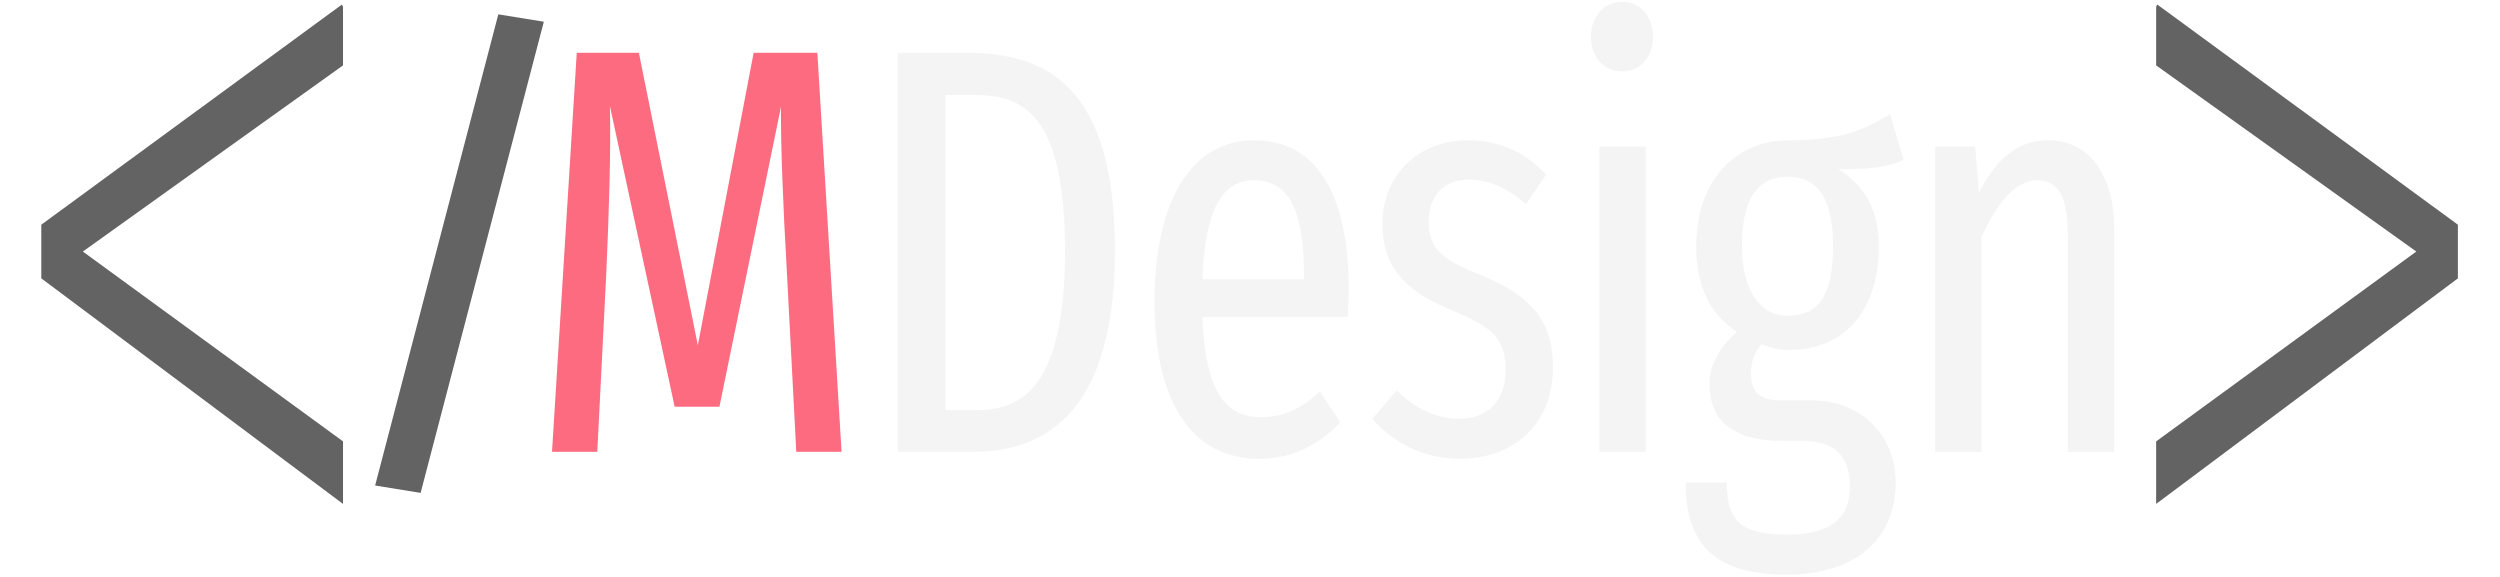
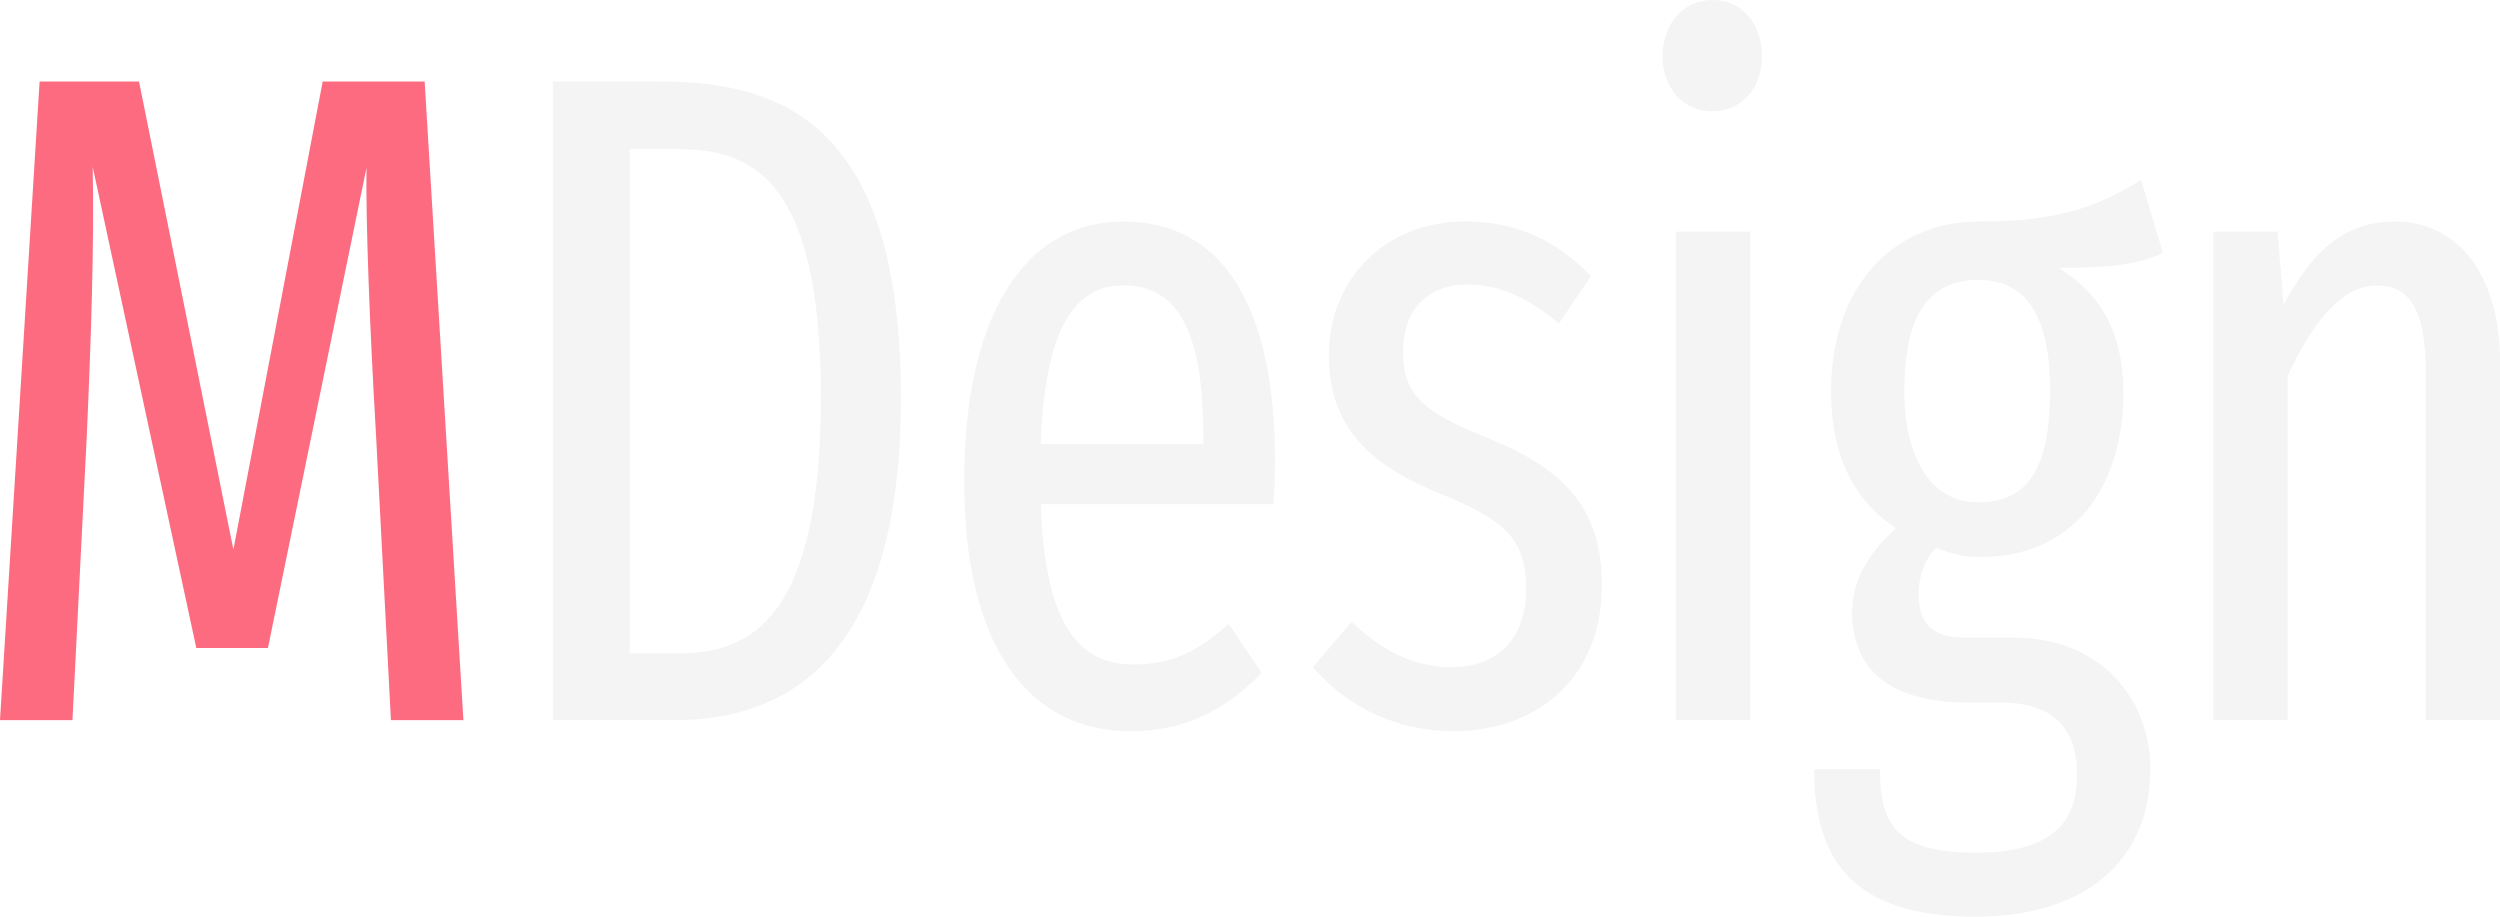
- <svg xmlns="http://www.w3.org/2000/svg" id="MDesign_Logo" data-name="MDesign Logo" viewBox="0 0 949.75 219">
+ <svg xmlns="http://www.w3.org/2000/svg" width="593.45" height="217.58" viewBox="0 0 593.45 217.58">
  <defs>
-     <style>.cls-1{fill:#f4f4f4;}.cls-2{fill:#fc6b7f;}.cls-3{fill:#636363;}</style>
+     <style>.cls-1{fill:#f4f4f4;}.cls-2{fill:#fc6b7f;}</style>
  </defs>
  <g id="MDesign_Logo" data-name="MDesign Logo">
    <g id="Design">
-       <path id="n" class="cls-1" d="M803.16,86.51v85.14h-17.6V89.15c0-15.4-4.2-20.68-11.59-20.68-8.2,0-15.2,8.36-21.2,21.56v81.62h-17.6V55.71h15.2l1.4,17.38c6.4-11.88,13.79-19.8,26.39-19.8C793.56,53.29,803.16,66.49,803.16,86.51Z" />
-       <path id="g" class="cls-1" d="M723.17,60.77c-6.6,3.08-14.6,3.52-24.8,3.52,10.2,6.16,15.4,15.84,15.4,29.48,0,23.54-12.6,39.16-33.8,39.16a24.88,24.88,0,0,1-10.6-2.2c-2.6,2.42-4.2,6.6-4.2,11,0,5.94,2.2,10.34,11,10.34h11.6c20.4,0,32.4,14.3,32.4,31.24,0,20.46-14,35-41.6,35-29.2,0-38.2-13.64-38.2-35H656c0,13.64,4.4,19.8,22.8,19.8,17.8,0,24-7,24-18.48,0-11.66-6.2-17.16-18.4-17.16H677c-20.4,0-27.6-9.24-27.6-21.56,0-7.48,4.2-14.3,10.4-19.8-10.4-7-15.4-17.6-15.4-32.56,0-24.42,14.4-40.26,35.2-40.26,20.4,0,29-4.18,38.4-9.9Zm-61.4,32.78c0,15.62,6.2,26.4,17.4,26.4s17.2-6.82,17.2-26.62c0-17.16-5.4-26.18-17-26.18S661.77,75.29,661.77,93.55Z" />
-       <path id="i" class="cls-1" d="M628,14.13c0,7.26-4.6,13-11.8,13-7,0-11.8-5.72-11.8-13,0-7.7,4.8-13.42,11.8-13.42C623.37.71,628,6.43,628,14.13Zm-2.8,157.52h-17.6V55.71h17.6Z" />
-       <path id="s" class="cls-1" d="M587.37,66.27l-7.6,11.22c-7.2-5.94-13.8-9.24-21.8-9.24-9.4,0-15.2,5.94-15.2,16.06,0,9.68,4.4,14.08,19.2,20,18.2,7.26,28,16.28,28,35.2,0,23.1-16.4,34.76-35.2,34.76a43.37,43.37,0,0,1-33.4-15.18l9.2-10.78c6.8,6.6,14.6,10.78,23.8,10.78,10.6,0,17.6-6.6,17.6-18.48,0-11.66-4.4-16.28-20.8-22.88-18.8-7.7-26-17.6-26-32.78,0-17.82,13.2-31.68,32.4-31.68C569.77,53.29,579.37,57.91,587.37,66.27Z" />
-       <path id="e" class="cls-1" d="M512,120.39h-55.2c1,29.26,9.4,38.06,22,38.06,9,0,15.4-3.08,22.6-9.68l7.8,11.66c-8.4,8.8-18.4,13.86-31,13.86-24.6,0-39.6-20.46-39.6-59.4,0-38.28,13.8-61.6,37.8-61.6,23,0,36,19.14,36,57C512.37,114.23,512.17,117.75,512,120.39Zm-16.6-15.84c0-25.52-6.2-36.08-19-36.08-11.2,0-18.6,9.46-19.6,37.62h38.6Z" />
-       <path id="D" class="cls-1" d="M423.57,95.09c0,62.92-27.8,76.56-53.8,76.56H341V20.07h25.8C396.17,20.07,423.57,31.07,423.57,95.09Zm-64.4-59V155.81H371c17.6,0,33.6-9.24,33.6-60.72,0-52.8-16.8-59-34.4-59Z" />
+       <path id="n" class="cls-1" d="M593.45,85.8v85.14h-17.6V88.44c0-15.4-4.2-20.68-11.6-20.68-8.2,0-15.2,8.36-21.2,21.56v81.62h-17.6V55h15.2l1.4,17.38c6.4-11.88,13.8-19.8,26.4-19.8C583.85,52.58,593.45,65.78,593.45,85.8Z" />
+       <path id="g" class="cls-1" d="M513.45,60.06c-6.6,3.08-14.6,3.52-24.8,3.52,10.2,6.16,15.4,15.84,15.4,29.48,0,23.54-12.6,39.16-33.8,39.16a24.88,24.88,0,0,1-10.6-2.2c-2.6,2.42-4.2,6.6-4.2,11,0,5.94,2.2,10.34,11,10.34h11.6c20.4,0,32.4,14.3,32.4,31.24,0,20.46-14,35-41.6,35-29.2,0-38.2-13.64-38.2-35h15.6c0,13.64,4.4,19.8,22.8,19.8,17.8,0,24-7,24-18.48,0-11.66-6.2-17.16-18.4-17.16h-7.4c-20.4,0-27.6-9.24-27.6-21.56,0-7.48,4.2-14.3,10.4-19.8-10.4-7-15.4-17.6-15.4-32.56,0-24.42,14.4-40.26,35.2-40.26,20.4,0,29-4.18,38.4-9.9Zm-61.4,32.78c0,15.62,6.2,26.4,17.4,26.4s17.2-6.82,17.2-26.62c0-17.16-5.4-26.18-17-26.18S452.05,74.58,452.05,92.84Z" />
+       <path id="i" class="cls-1" d="M418.25,13.42c0,7.26-4.59,13-11.79,13-7,0-11.8-5.72-11.8-13,0-7.7,4.8-13.42,11.8-13.42C413.66,0,418.25,5.72,418.25,13.42Zm-2.79,157.52h-17.6V55h17.6Z" />
+       <path id="s" class="cls-1" d="M377.66,65.56l-7.6,11.22c-7.2-5.94-13.8-9.24-21.8-9.24-9.4,0-15.2,5.94-15.2,16.06,0,9.68,4.4,14.08,19.2,20,18.2,7.26,28,16.28,28,35.2,0,23.1-16.4,34.76-35.2,34.76a43.37,43.37,0,0,1-33.4-15.18l9.2-10.78c6.8,6.6,14.6,10.78,23.8,10.78,10.6,0,17.6-6.6,17.6-18.48,0-11.66-4.4-16.28-20.8-22.88-18.8-7.7-26-17.6-26-32.78,0-17.82,13.2-31.68,32.4-31.68C360.06,52.58,369.66,57.2,377.66,65.56Z" />
+       <path id="e" class="cls-1" d="M302.26,119.68h-55.2c1,29.26,9.4,38.06,22,38.06,9,0,15.4-3.08,22.6-9.68l7.8,11.66c-8.4,8.8-18.4,13.86-31,13.86-24.6,0-39.6-20.46-39.6-59.4,0-38.28,13.8-61.6,37.8-61.6,23,0,36,19.14,36,57C302.66,113.52,302.46,117,302.26,119.68Zm-16.6-15.84c0-25.52-6.2-36.08-19-36.08-11.2,0-18.6,9.46-19.6,37.62h38.6Z" />
+       <path id="D" class="cls-1" d="M213.86,94.38c0,62.92-27.8,76.56-53.8,76.56h-28.8V19.36h25.8C186.46,19.36,213.86,30.36,213.86,94.38Zm-64.4-59V155.1h11.8c17.6,0,33.6-9.24,33.6-60.72,0-52.8-16.8-59-34.4-59Z" />
    </g>
-     <path id="M" class="cls-2" d="M319.71,171.65h-17.2l-3.6-68.86c-1.4-23.76-2.4-49.5-2.2-62.26l-23.4,114h-17L231.71,40.31c.4,17.6-.4,41.58-1.4,63.8l-3.4,67.54h-17.2l9.4-151.58h23.6l22.4,111.1,21.2-111.1h24.2Z" />
-     <polygon id="_" data-name="&lt;" class="cls-3" points="130.31 167.68 31.48 95.56 130.31 24.84 130.31 2.57 129.9 1.72 15.69 85.36 15.69 105.75 130.3 191.43 130.31 191.41 130.31 167.68" />
-     <path id="_2" data-name="/" class="cls-3" d="M206.6,8.25l-46.81,179-17.28-2.8,46.8-179Z" />
-     <polygon id="_3" data-name="&gt;" class="cls-3" points="819.12 167.68 917.95 95.56 819.12 24.84 819.12 2.57 819.54 1.72 933.75 85.36 933.75 105.75 819.13 191.43 819.12 191.41 819.12 167.68" />
+     <path id="M" class="cls-2" d="M110,170.94H92.8l-3.6-68.86c-1.4-23.76-2.4-49.5-2.2-62.26l-23.4,114h-17L22,39.6c.4,17.6-.4,41.58-1.4,63.8l-3.4,67.54H0L9.4,19.36H33l22.4,111.1L76.6,19.36h24.2Z" />
  </g>
</svg>
